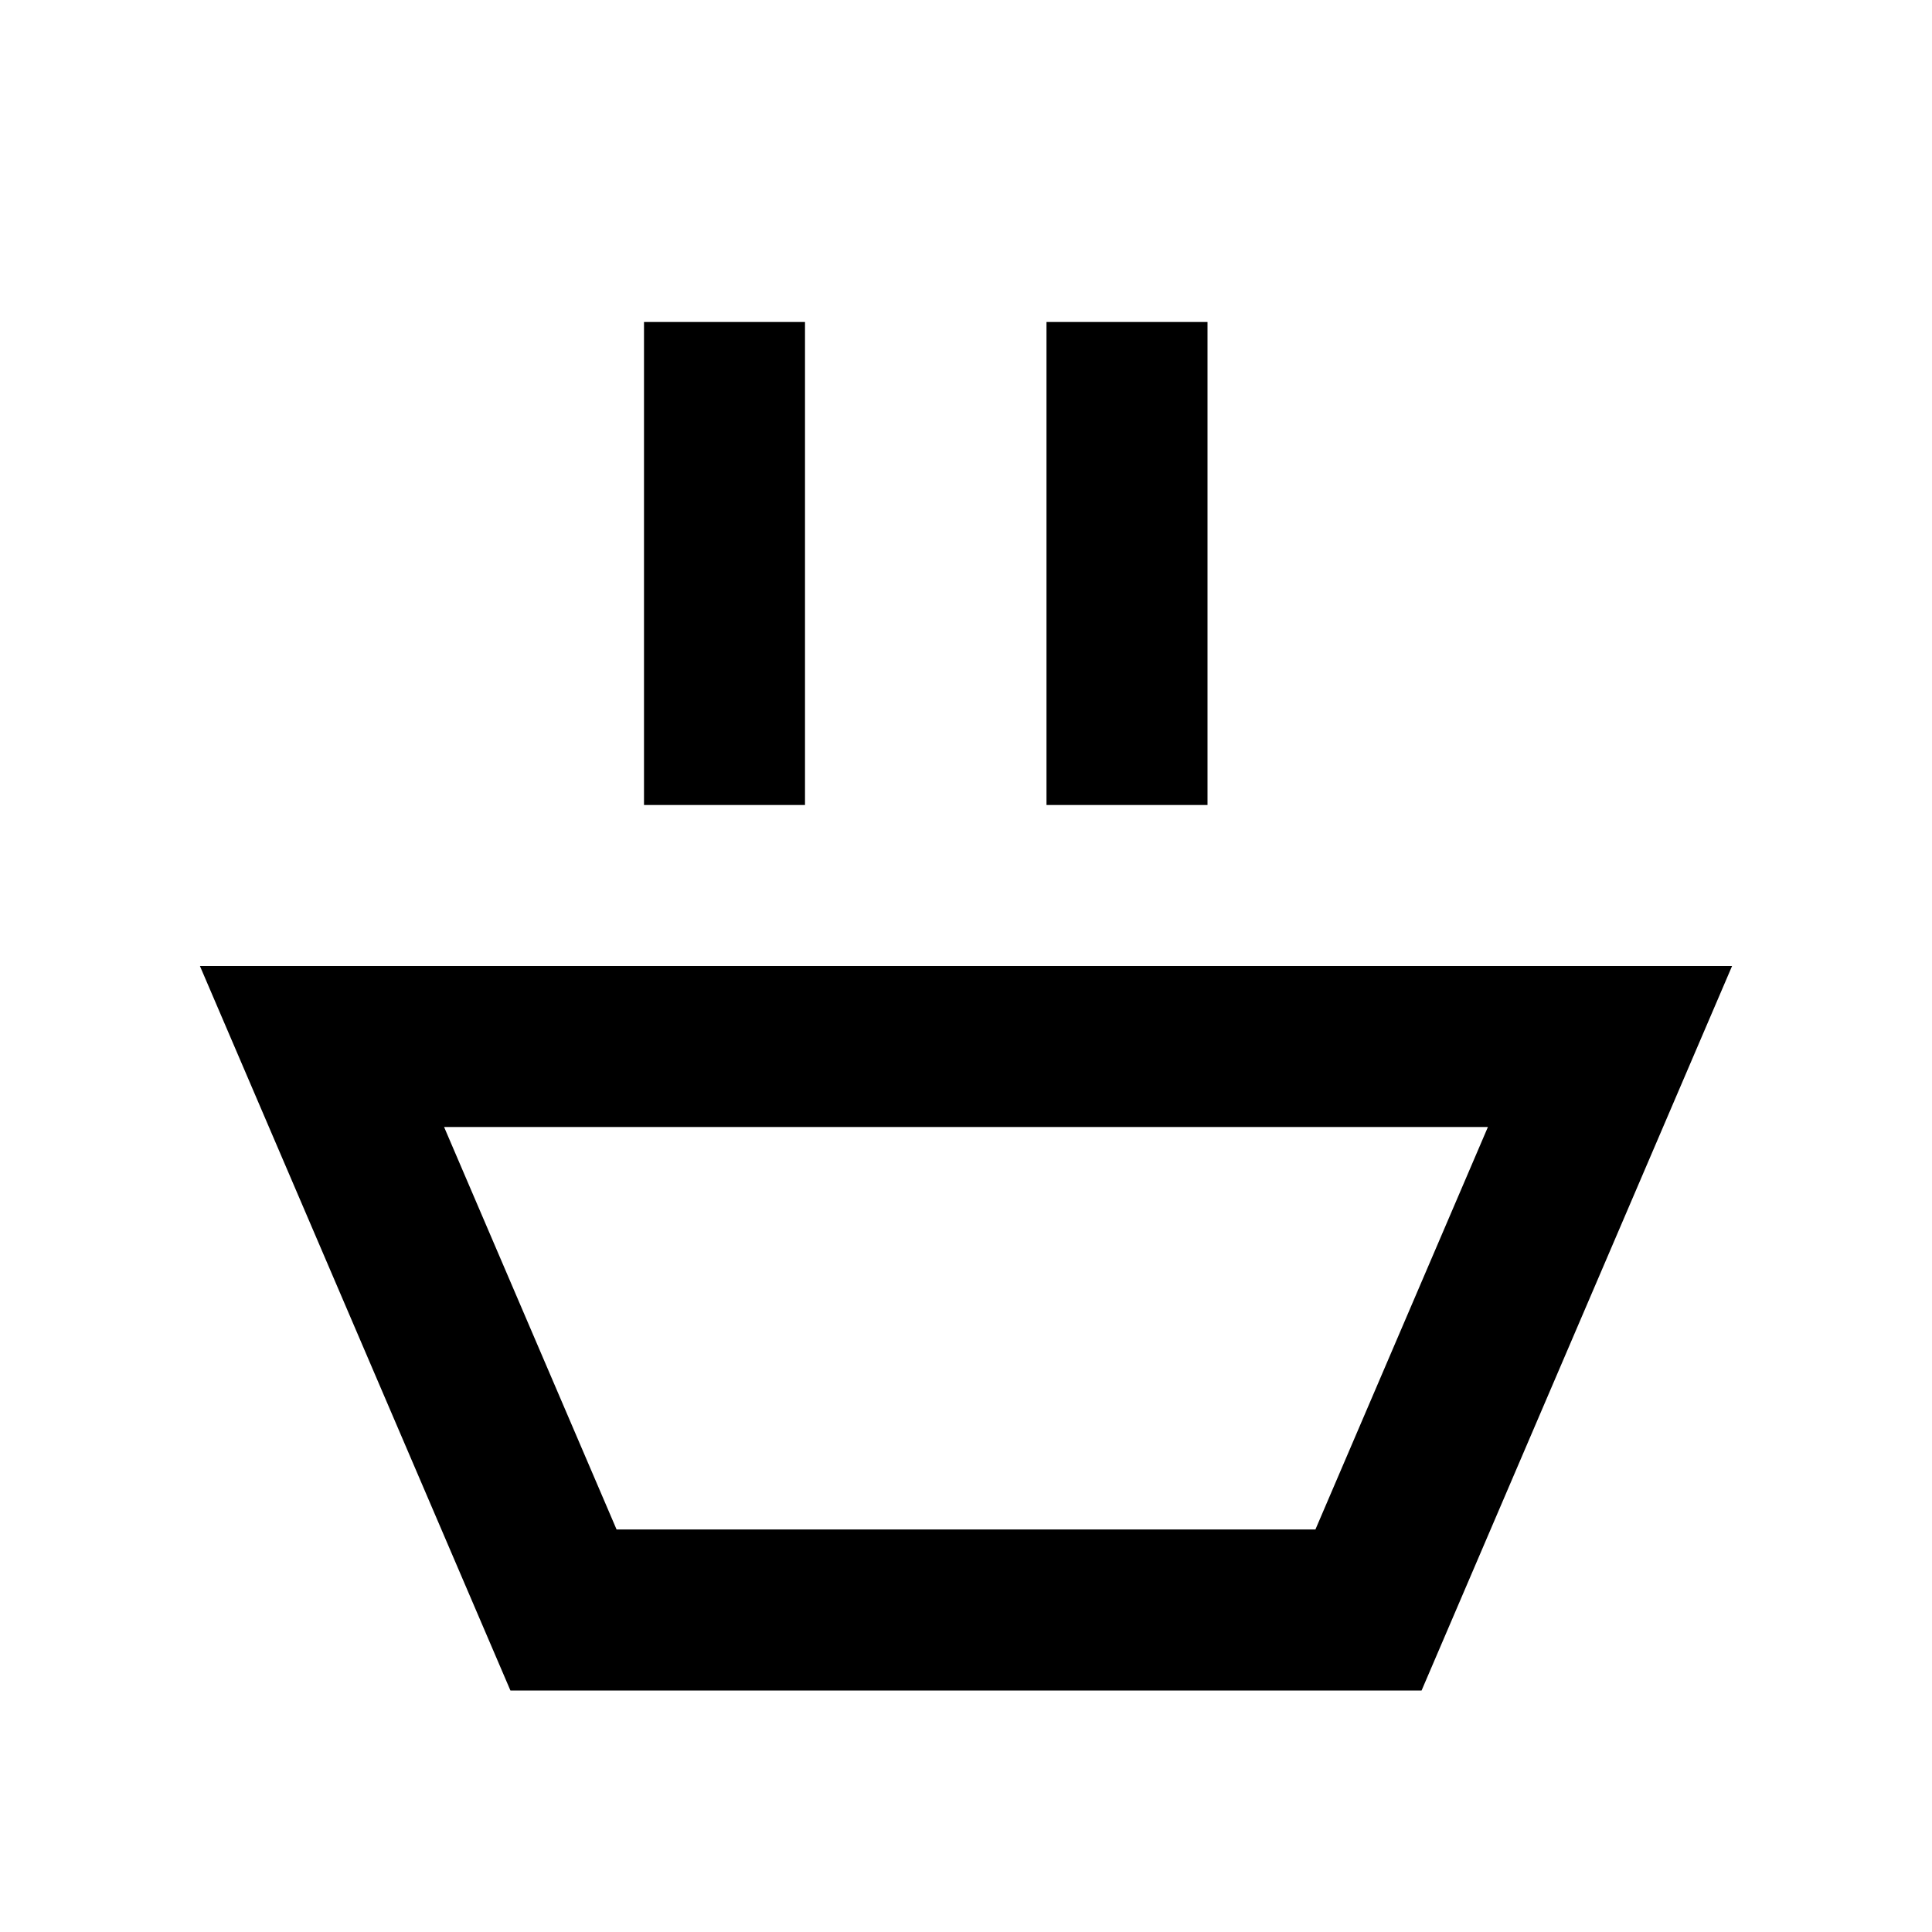
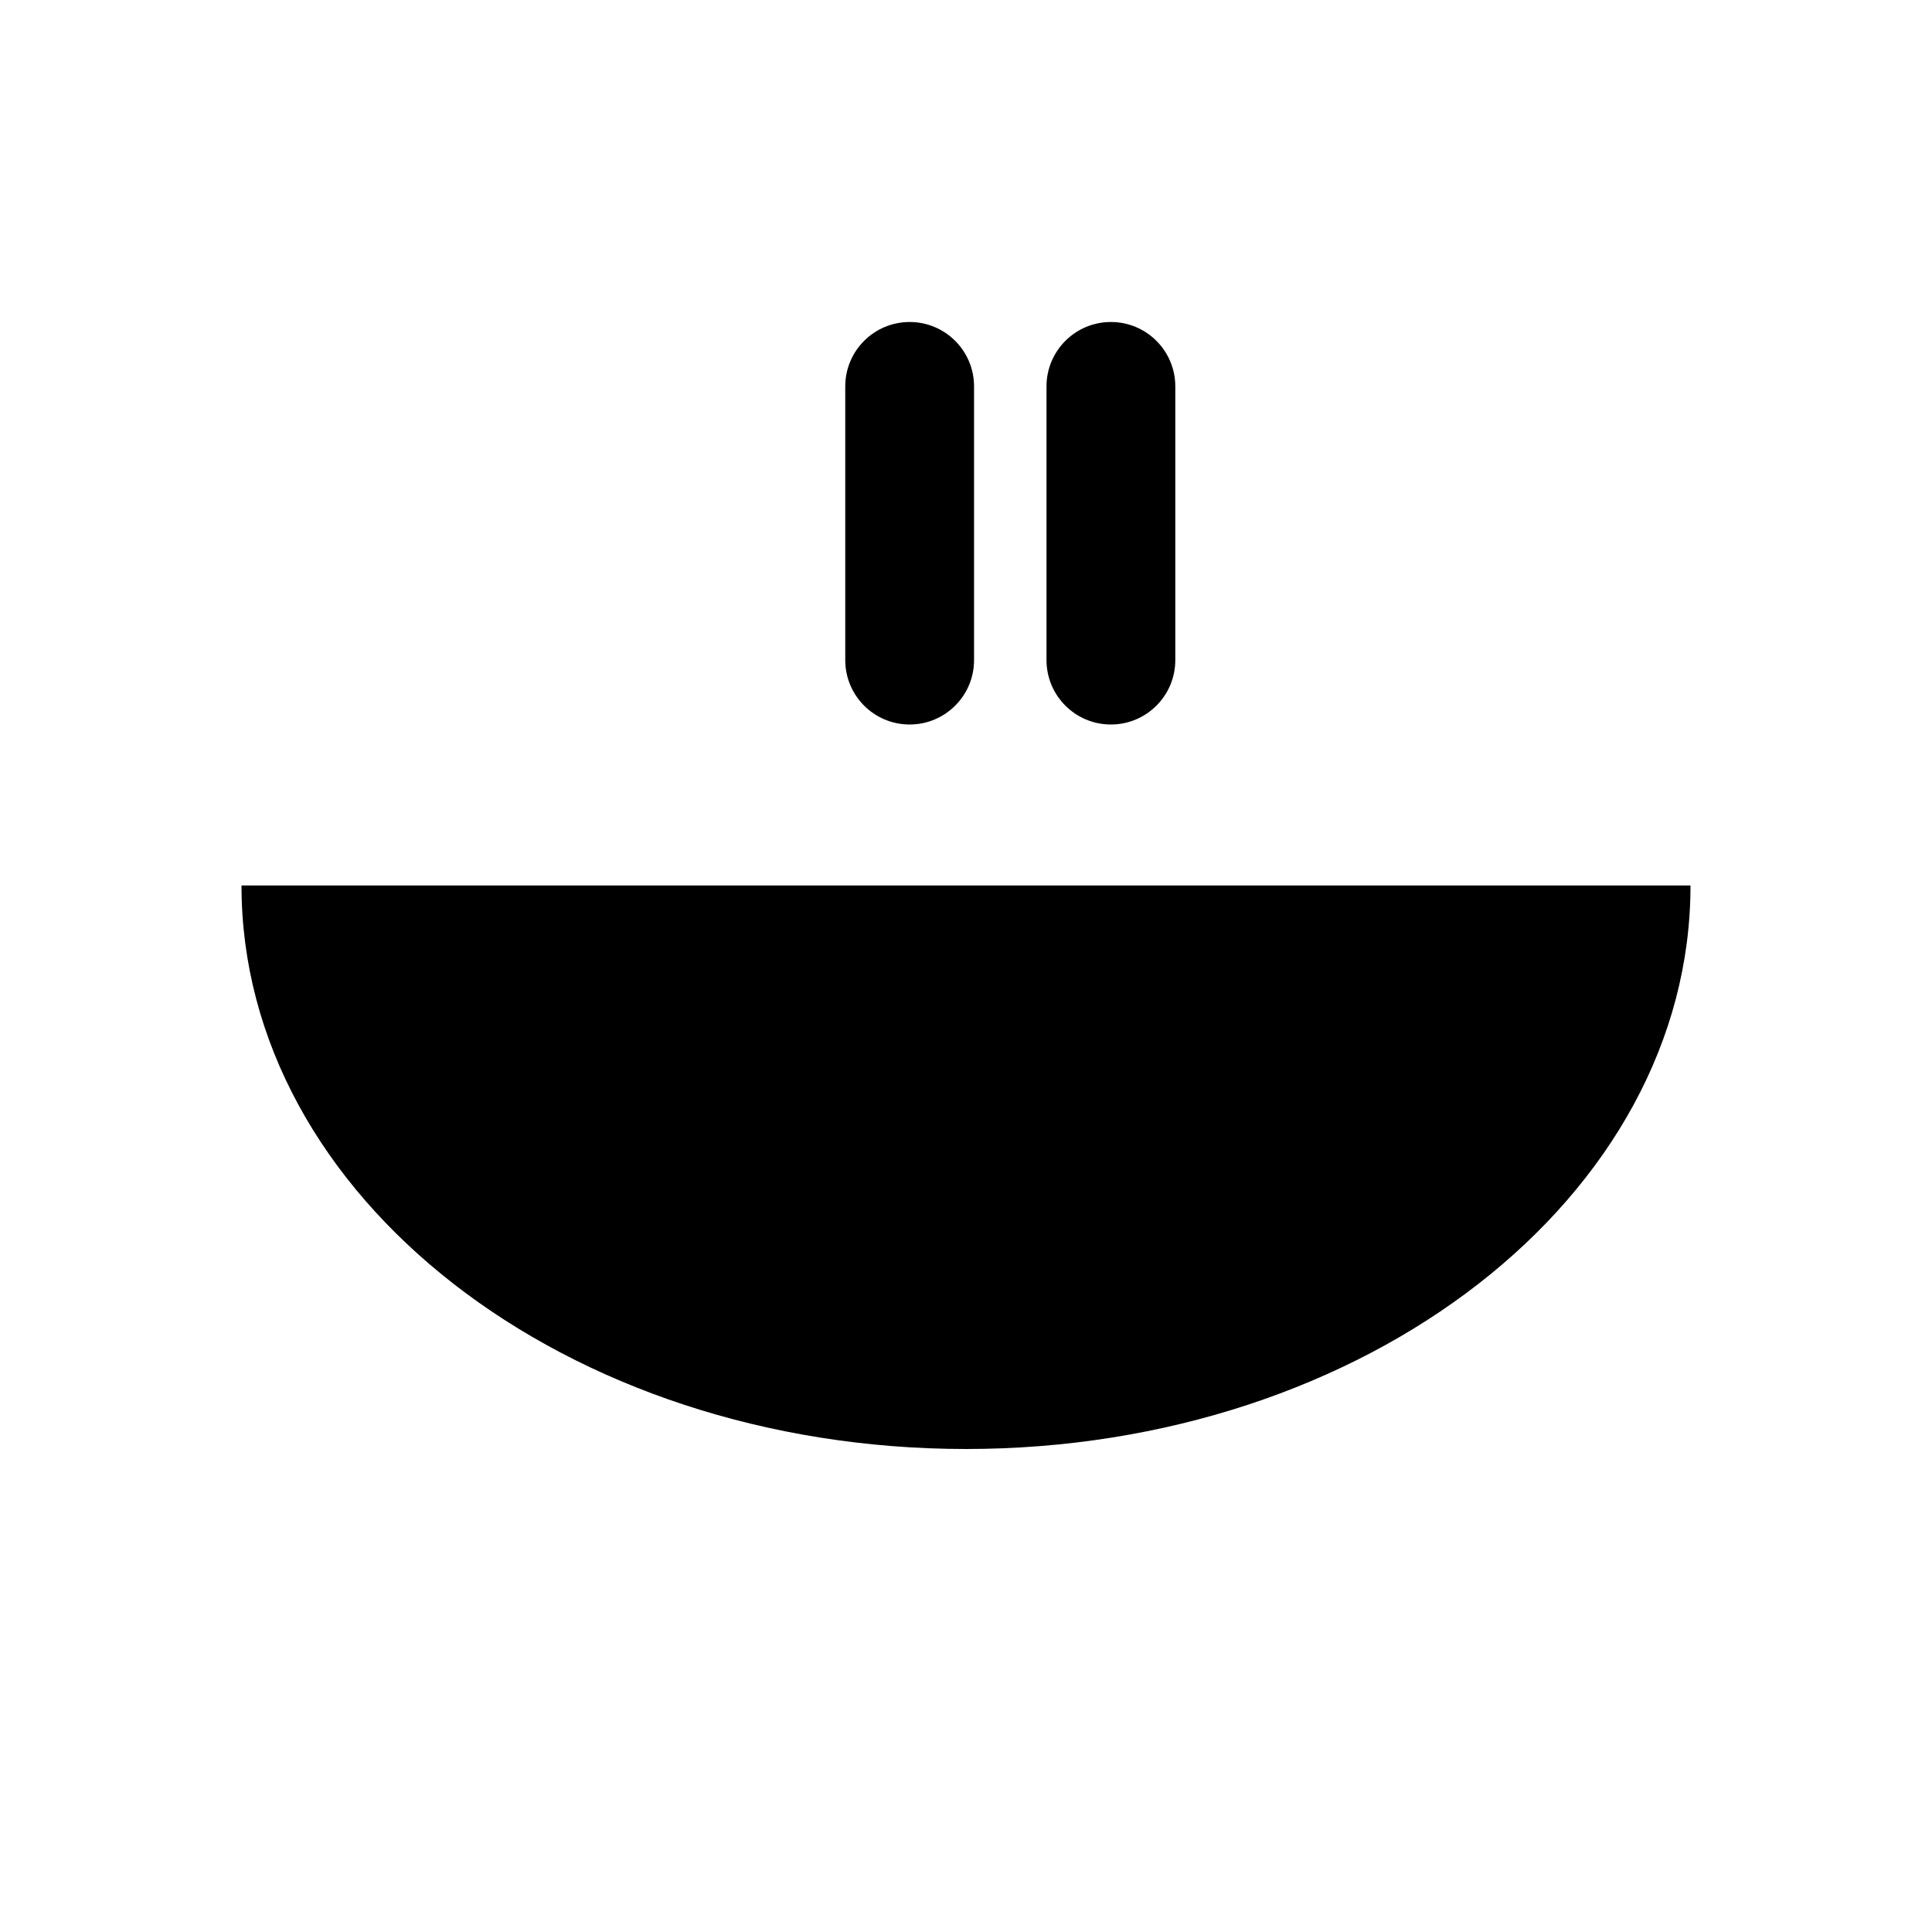
- <svg xmlns="http://www.w3.org/2000/svg" viewBox="0 0 24 24" fill="none" stroke="#000" stroke-width="2" stroke-linecap="square" stroke-linejoin="miter">
-   <path d="M4,13 H20 L17,20 H7 Z" />
-   <line x1="9" y1="9" x2="9" y2="5" />
-   <line x1="14" y1="9" x2="14" y2="5" />
+ <svg xmlns="http://www.w3.org/2000/svg" viewBox="0 0 24 24" fill="#000" stroke="none">
+   <path d="M3,11 H21 A9,7 0 0,1 3,11 Z" />
+   <rect x="10.5" y="4" width="1.6" height="5" rx="0.8" />
+   <rect x="13" y="4" width="1.6" height="5" rx="0.8" />
</svg>
